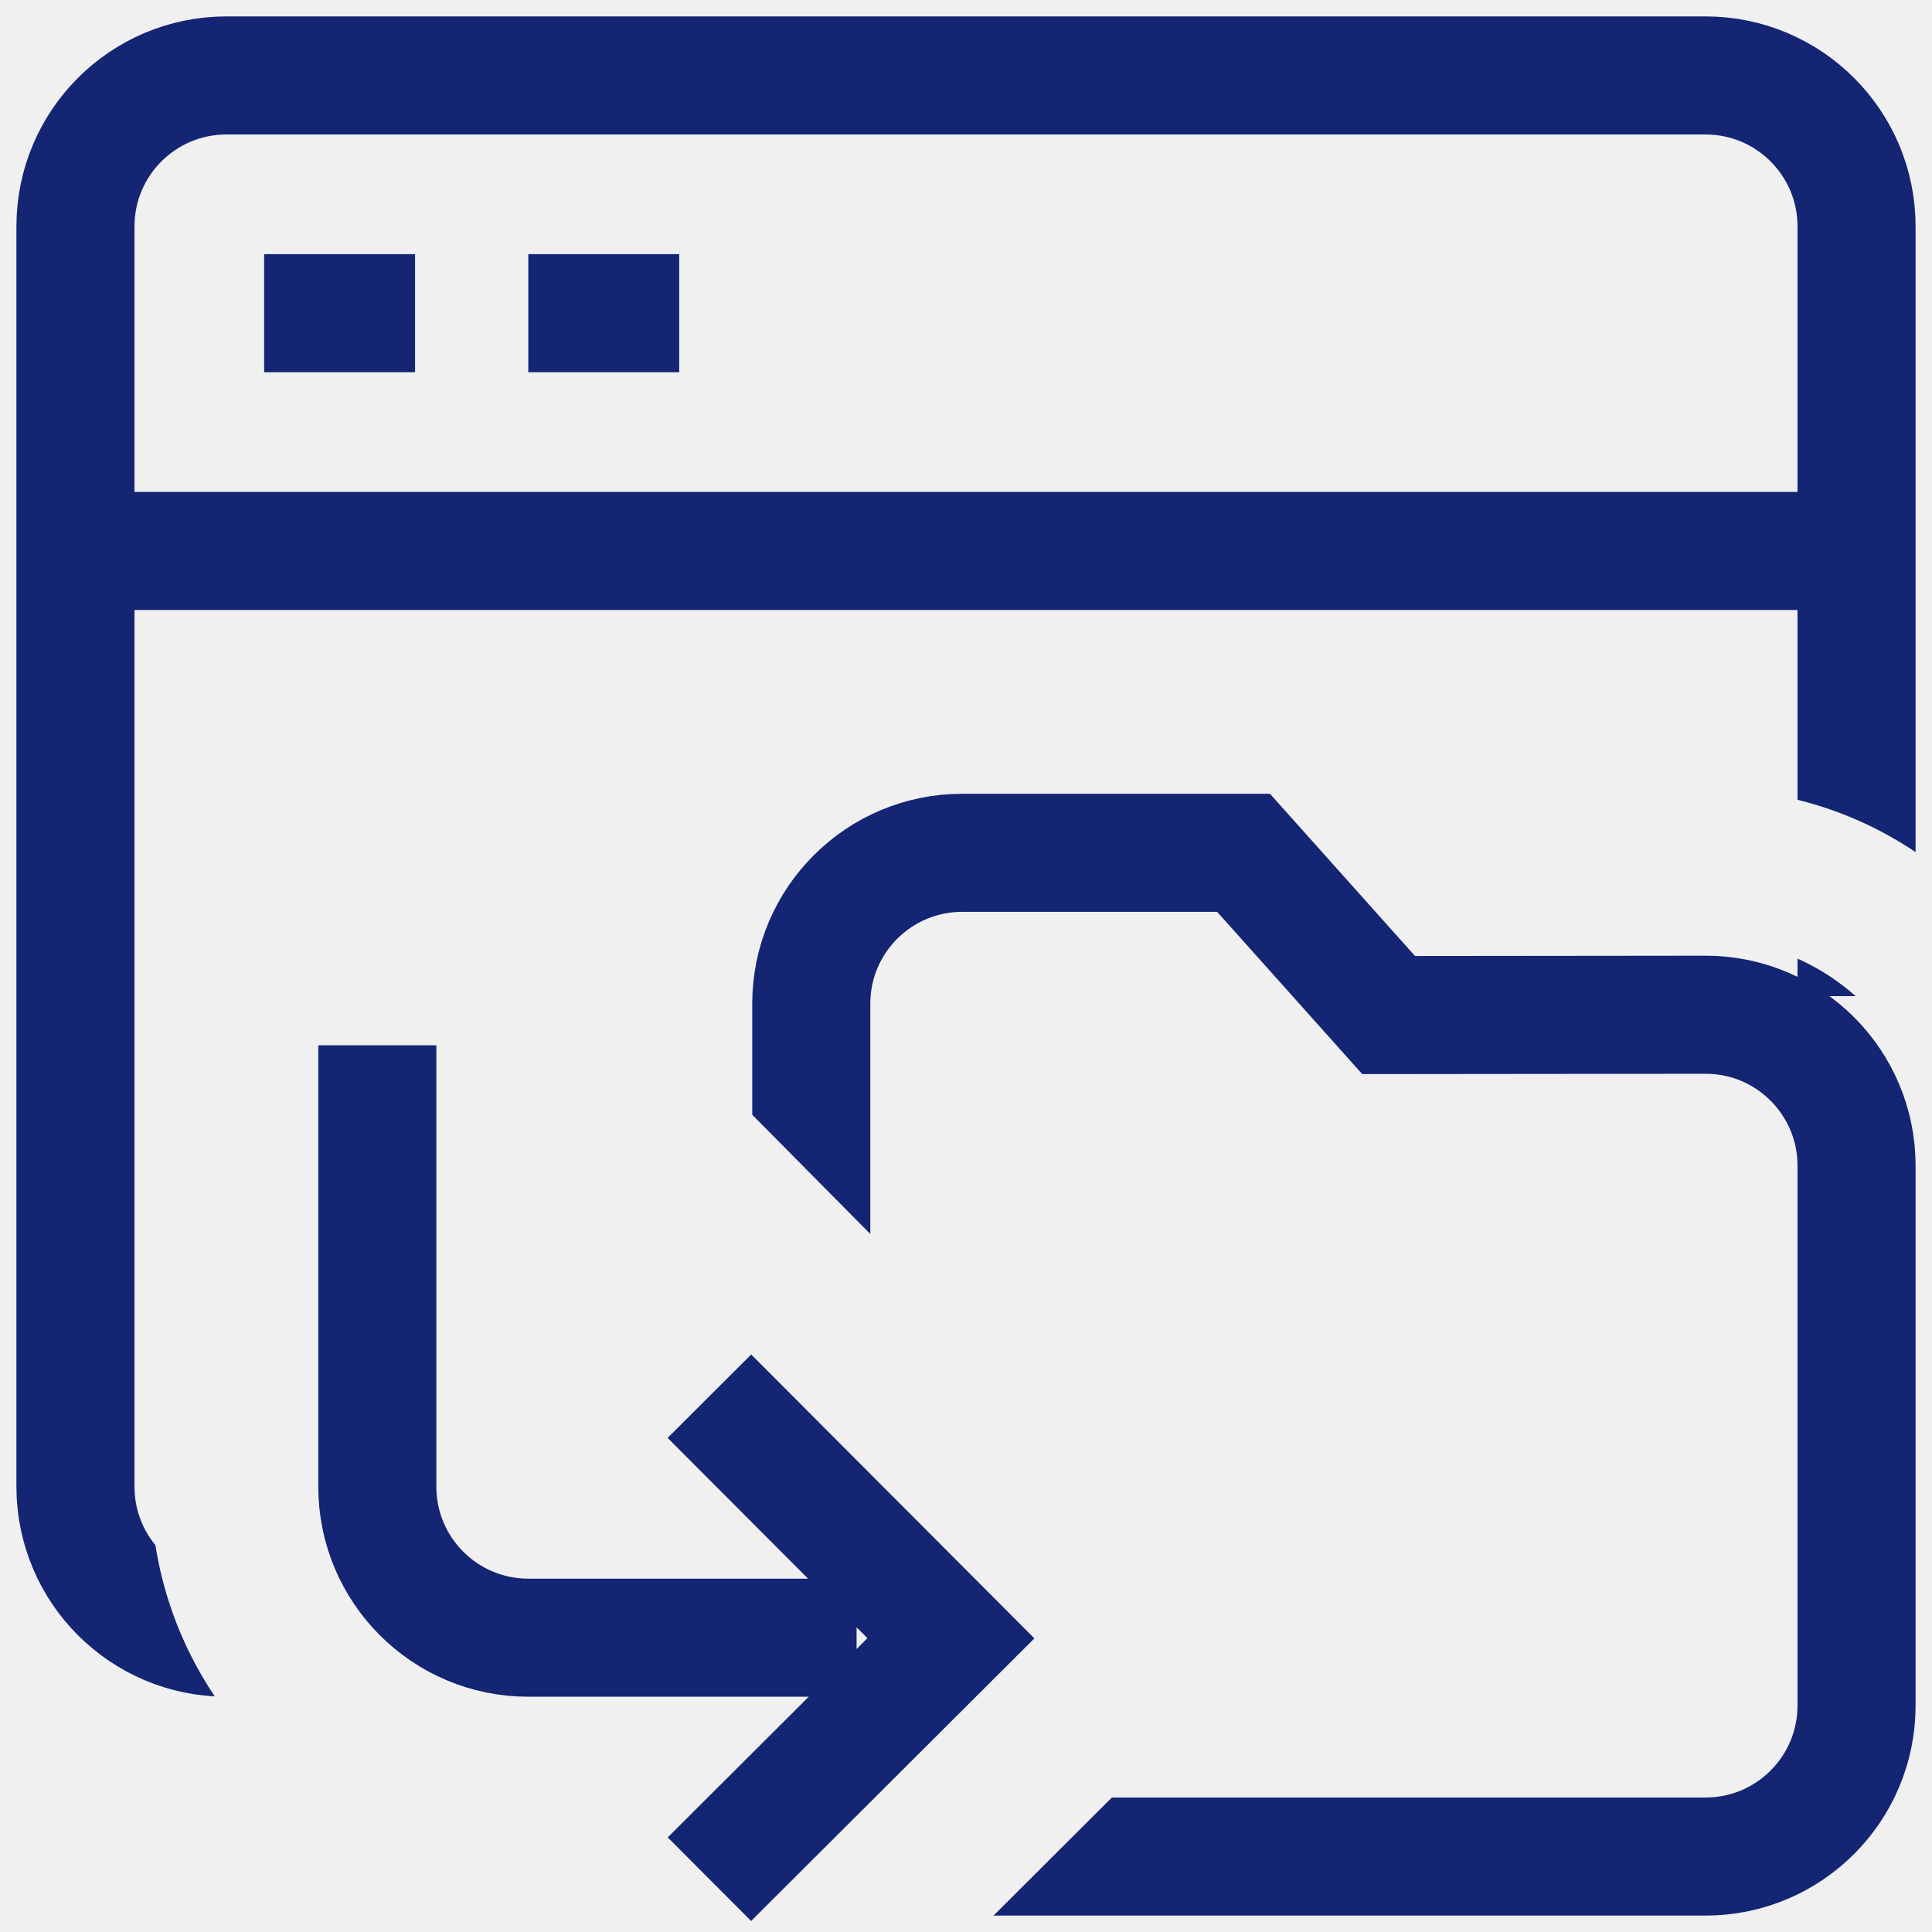
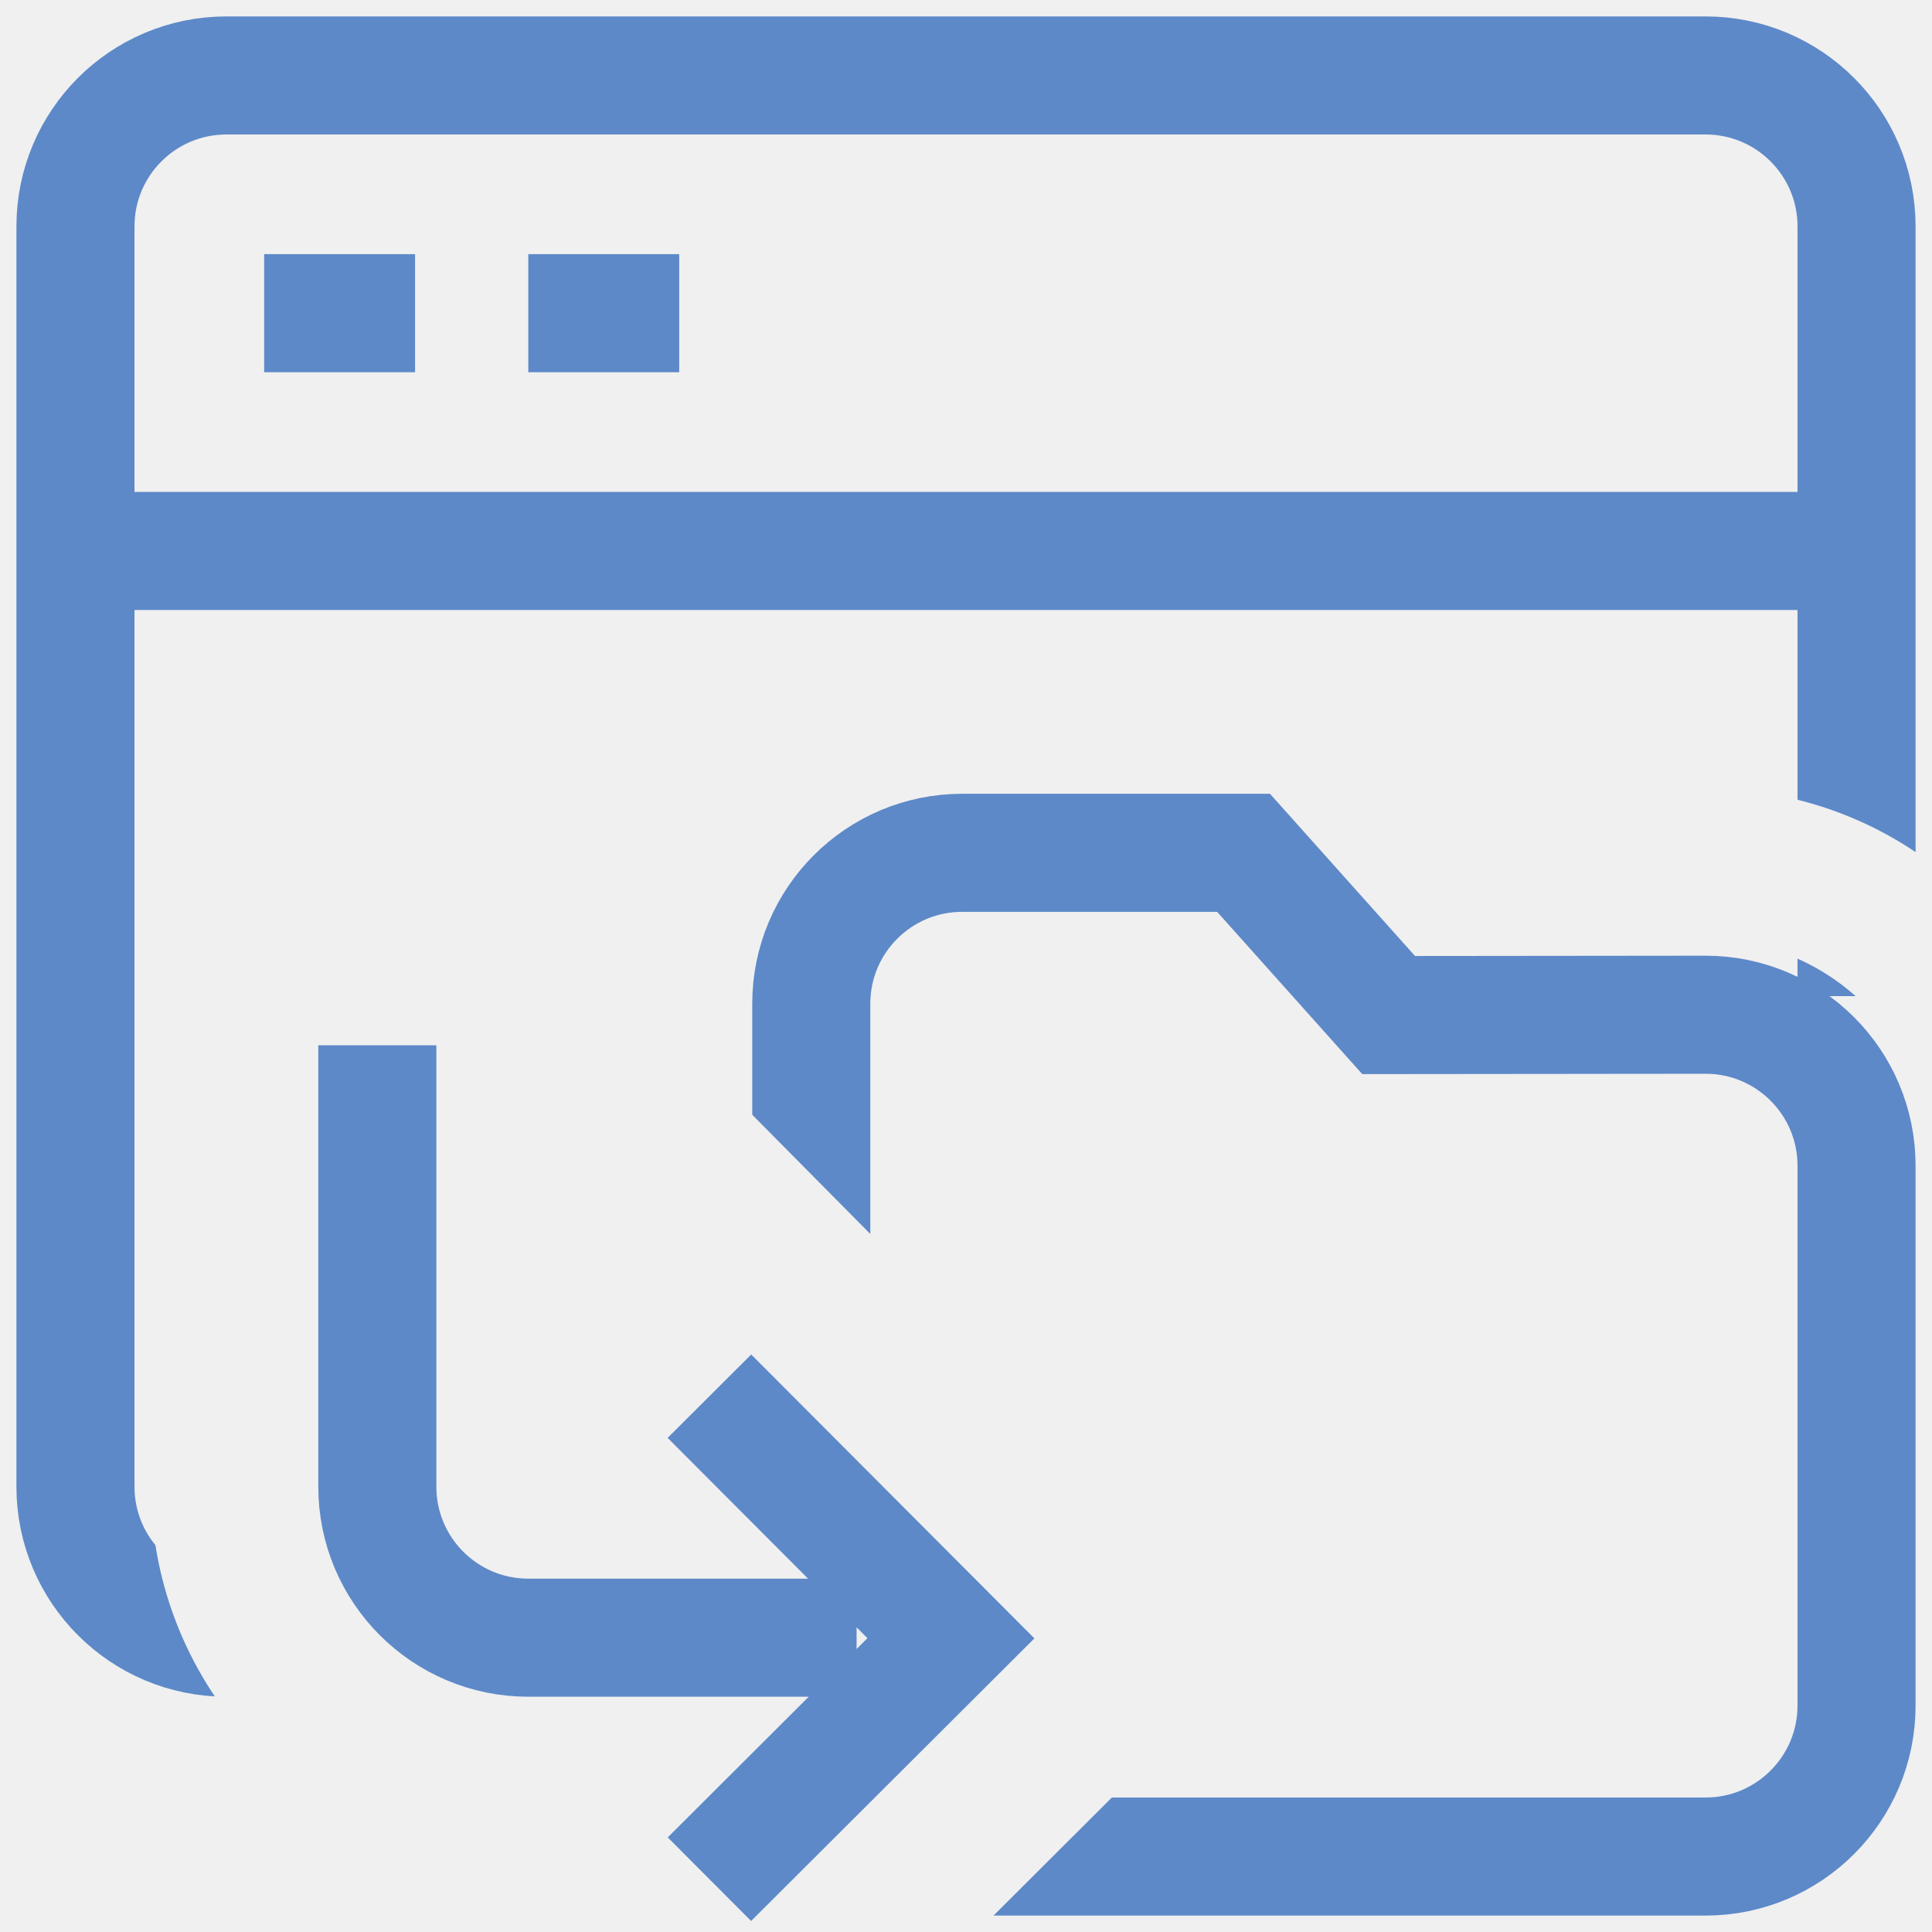
<svg xmlns="http://www.w3.org/2000/svg" width="36" height="36" viewBox="0 0 36 36" fill="none">
  <g clip-path="url(#clip0_47_918)">
    <mask id="mask0_47_918" style="mask-type:luminance" maskUnits="userSpaceOnUse" x="0" y="0" width="36" height="36">
      <path d="M36 0H0V36H36V0Z" fill="white" />
    </mask>
    <g mask="url(#mask0_47_918)">
      <mask id="mask1_47_918" style="mask-type:luminance" maskUnits="userSpaceOnUse" x="0" y="0" width="36" height="36">
        <path d="M0 3.8147e-06V36H14.231L19.707 30.529L13.5 24.234V20.25L23.685 30.534L18.206 36H36V21.721C36 20.594 35.561 19.534 34.764 18.738C33.968 17.941 32.908 17.502 31.782 17.502H31.781L31.782 14.695C33.324 14.695 34.79 15.185 36 16.095V3.8147e-06H0ZM4.219 31.915C3.337 30.74 2.812 29.282 2.812 27.703H5.625C5.625 28.95 6.169 30.071 7.031 30.844V31.922H4.219V31.915Z" fill="white" />
      </mask>
      <g mask="url(#mask1_47_918)">
-         <path d="M13.219 26.016L17.719 30.527L13.219 35.016M7.031 19.477V27.703C7.031 29.256 8.29 30.516 9.844 30.516H15.961M17.859 34.594H31.781C33.334 34.594 34.594 33.334 34.594 31.781V21.721C34.594 20.167 33.334 18.908 31.781 18.908L25.875 18.914L23.172 15.891H17.929C16.376 15.891 15.117 17.15 15.117 18.703V23.906M12.656 5.836H9.844M7.734 5.836H4.922M1.406 10.266H34.594M4.219 30.516C2.665 30.516 1.406 29.256 1.406 27.703V4.219C1.406 2.665 2.665 1.406 4.219 1.406H31.781C33.334 1.406 34.594 2.665 34.594 4.219V18.562" stroke="#132573" stroke-width="2.2" stroke-miterlimit="10" />
+         <path d="M13.219 26.016L17.719 30.527L13.219 35.016M7.031 19.477V27.703C7.031 29.256 8.29 30.516 9.844 30.516H15.961M17.859 34.594H31.781C33.334 34.594 34.594 33.334 34.594 31.781V21.721C34.594 20.167 33.334 18.908 31.781 18.908L25.875 18.914L23.172 15.891H17.929C16.376 15.891 15.117 17.15 15.117 18.703V23.906M12.656 5.836H9.844M7.734 5.836H4.922M1.406 10.266H34.594M4.219 30.516C2.665 30.516 1.406 29.256 1.406 27.703V4.219C1.406 2.665 2.665 1.406 4.219 1.406H31.781C33.334 1.406 34.594 2.665 34.594 4.219V18.562" stroke="#5D89C8" stroke-width="2.2" stroke-miterlimit="10" />
      </g>
    </g>
  </g>
  <defs>
    <clipPath id="clip0_47_918">
      <rect width="36" height="36" fill="white" />
    </clipPath>
  </defs>
</svg>
